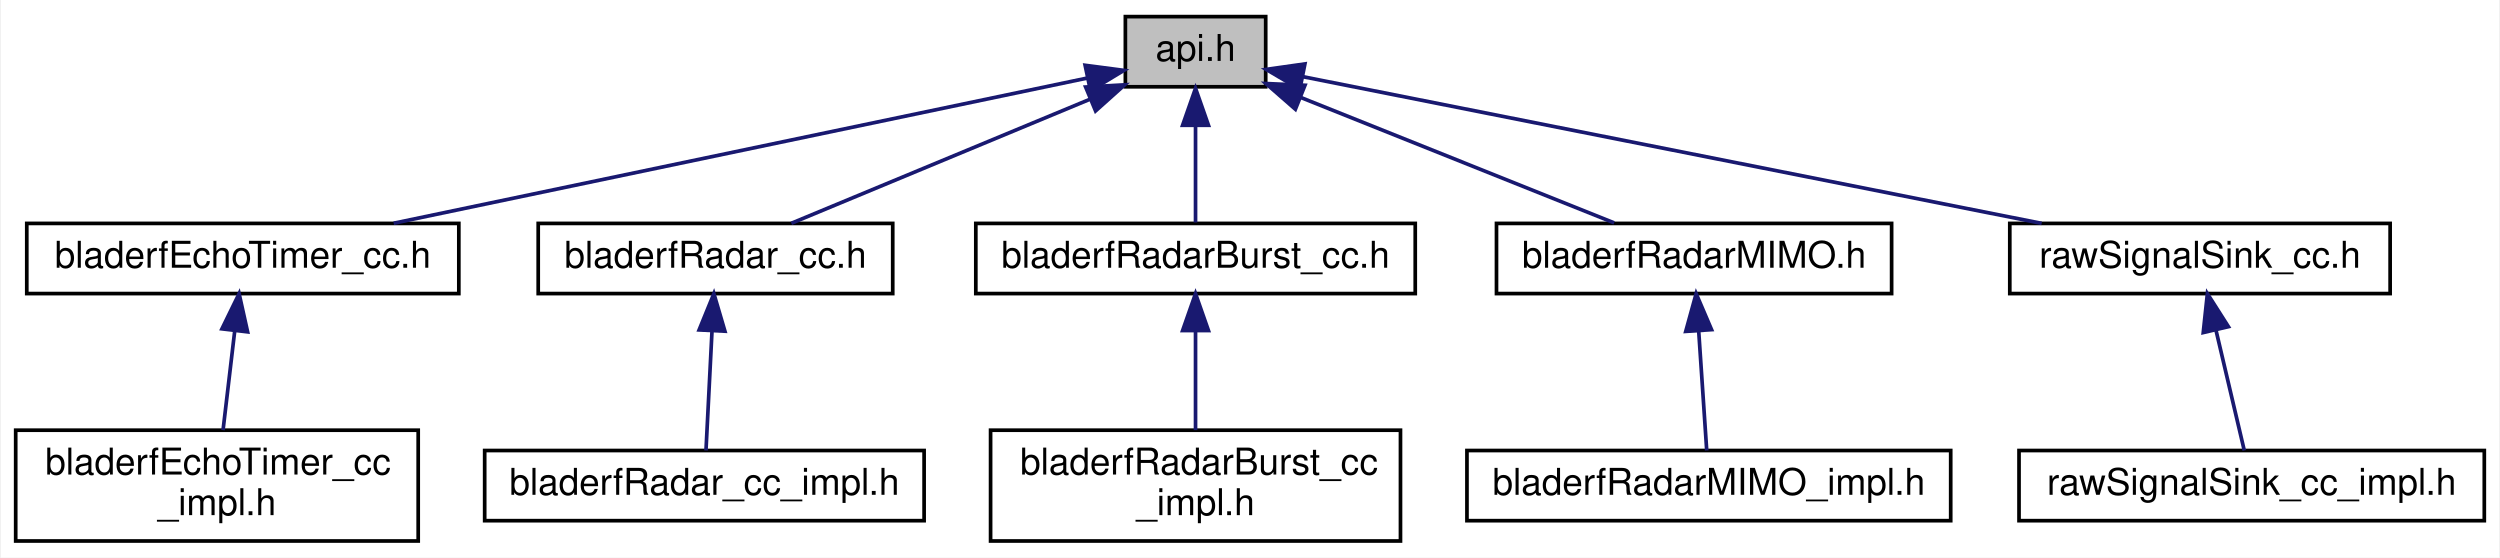
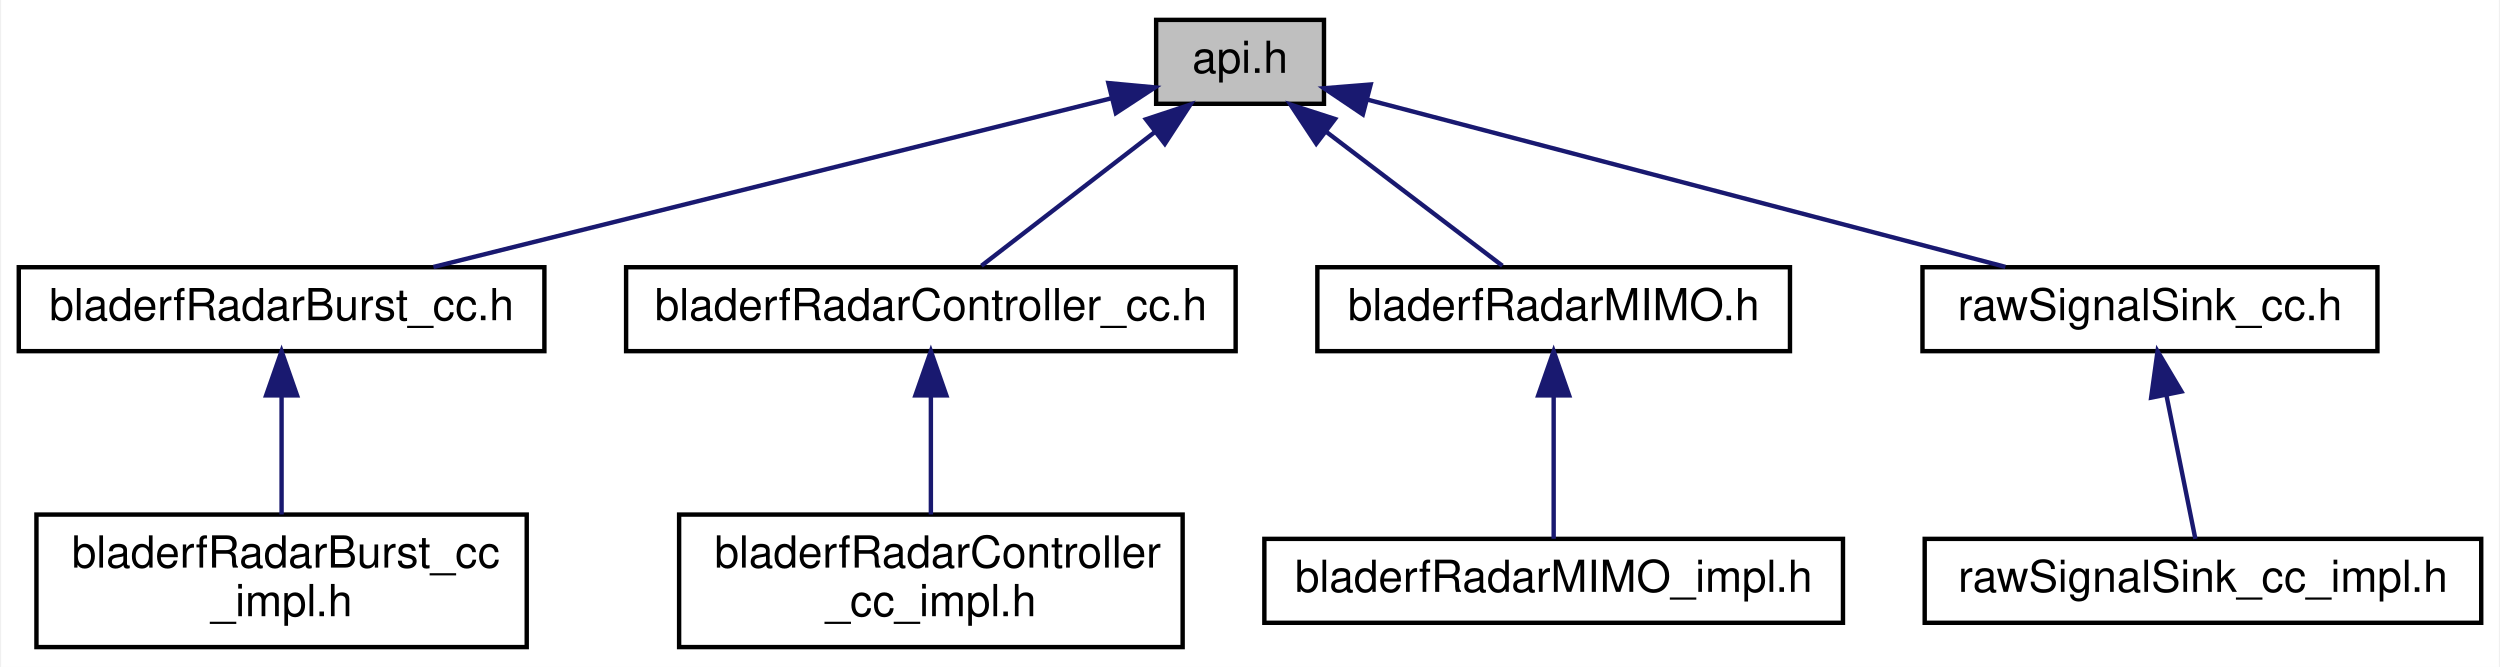
- <svg xmlns="http://www.w3.org/2000/svg" xmlns:xlink="http://www.w3.org/1999/xlink" width="677pt" height="151pt" viewBox="0.00 0.00 676.50 151.00">
+ <svg xmlns="http://www.w3.org/2000/svg" xmlns:xlink="http://www.w3.org/1999/xlink" width="566pt" height="151pt" viewBox="0.00 0.00 565.50 151.00">
  <g id="graph0" class="graph" transform="scale(1 1) rotate(0) translate(4 147)">
-     <polygon fill="white" stroke="transparent" points="-4,4 -4,-147 672.5,-147 672.5,4 -4,4" />
+     <polygon fill="white" stroke="transparent" points="-4,4 -4,-147 561.5,-147 561.5,4 -4,4" />
    <g id="node1" class="node">
      <g id="a_node1">
        <a xlink:title=" ">
-           <polygon fill="#bfbfbf" stroke="black" points="300.5,-123.5 300.5,-142.5 338.5,-142.5 338.5,-123.5 300.5,-123.5" />
-           <text text-anchor="middle" x="319.5" y="-130.5" font-family="Helvetica,sans-Serif" font-size="10.00">api.h</text>
+           <polygon fill="#bfbfbf" stroke="black" points="257.5,-123.5 257.5,-142.5 295.5,-142.5 295.5,-123.5 257.5,-123.5" />
+           <text text-anchor="middle" x="276.5" y="-130.5" font-family="Helvetica,sans-Serif" font-size="10.00">api.h</text>
        </a>
      </g>
    </g>
    <g id="node2" class="node">
      <g id="a_node2">
-         <a xlink:href="bladerfEchoTimer__cc_8h.html" target="_top" xlink:title=" ">
-           <polygon fill="white" stroke="black" points="3,-67.5 3,-86.5 120,-86.5 120,-67.5 3,-67.5" />
-           <text text-anchor="middle" x="61.5" y="-74.5" font-family="Helvetica,sans-Serif" font-size="10.00">bladerfEchoTimer_cc.h</text>
+         <a xlink:href="bladerfRadarBurst__cc_8h.html" target="_top" xlink:title=" ">
+           <polygon fill="white" stroke="black" points="0,-67.5 0,-86.5 119,-86.5 119,-67.5 0,-67.5" />
+           <text text-anchor="middle" x="59.5" y="-74.5" font-family="Helvetica,sans-Serif" font-size="10.00">bladerfRadarBurst_cc.h</text>
        </a>
      </g>
    </g>
    <g id="edge1" class="edge">
-       <path fill="none" stroke="midnightblue" d="M290.17,-125.86C244.12,-116.22 154.69,-97.51 102.36,-86.55" />
-       <polygon fill="midnightblue" stroke="midnightblue" points="289.6,-129.32 300.11,-127.94 291.04,-122.47 289.6,-129.32" />
+       <path fill="none" stroke="midnightblue" d="M247.37,-124.75C207.55,-114.84 136.26,-97.1 93.88,-86.56" />
+       <polygon fill="midnightblue" stroke="midnightblue" points="246.69,-128.19 257.24,-127.21 248.38,-121.4 246.69,-128.19" />
    </g>
    <g id="node4" class="node">
      <g id="a_node4">
-         <a xlink:href="bladerfRadar__cc_8h.html" target="_top" xlink:title=" ">
-           <polygon fill="white" stroke="black" points="141.5,-67.5 141.5,-86.5 237.5,-86.5 237.5,-67.5 141.5,-67.5" />
-           <text text-anchor="middle" x="189.5" y="-74.5" font-family="Helvetica,sans-Serif" font-size="10.00">bladerfRadar_cc.h</text>
+         <a xlink:href="bladerfRadarController__cc_8h.html" target="_top" xlink:title=" ">
+           <polygon fill="white" stroke="black" points="137.5,-67.5 137.5,-86.5 275.5,-86.5 275.5,-67.5 137.5,-67.5" />
+           <text text-anchor="middle" x="206.5" y="-74.5" font-family="Helvetica,sans-Serif" font-size="10.00">bladerfRadarController_cc.h</text>
        </a>
      </g>
    </g>
    <g id="edge3" class="edge">
-       <path fill="none" stroke="midnightblue" d="M290.85,-120.1C266.4,-109.94 231.83,-95.58 210.05,-86.54" />
-       <polygon fill="midnightblue" stroke="midnightblue" points="289.74,-123.43 300.32,-124.03 292.43,-116.96 289.74,-123.43" />
+       <path fill="none" stroke="midnightblue" d="M257.19,-117.1C244.59,-107.38 228.57,-95.03 217.95,-86.83" />
+       <polygon fill="midnightblue" stroke="midnightblue" points="255.2,-119.99 265.25,-123.32 259.47,-114.44 255.2,-119.99" />
    </g>
    <g id="node6" class="node">
      <g id="a_node6">
-         <a xlink:href="bladerfRadarBurst__cc_8h.html" target="_top" xlink:title=" ">
-           <polygon fill="white" stroke="black" points="260,-67.5 260,-86.5 379,-86.5 379,-67.5 260,-67.5" />
-           <text text-anchor="middle" x="319.5" y="-74.5" font-family="Helvetica,sans-Serif" font-size="10.00">bladerfRadarBurst_cc.h</text>
+         <a xlink:href="bladerfRadarMIMO_8h.html" target="_top" xlink:title=" ">
+           <polygon fill="white" stroke="black" points="294,-67.5 294,-86.5 401,-86.5 401,-67.5 294,-67.5" />
+           <text text-anchor="middle" x="347.5" y="-74.5" font-family="Helvetica,sans-Serif" font-size="10.00">bladerfRadarMIMO.h</text>
        </a>
      </g>
    </g>
    <g id="edge5" class="edge">
-       <path fill="none" stroke="midnightblue" d="M319.5,-112.8C319.5,-103.91 319.5,-93.78 319.5,-86.75" />
-       <polygon fill="midnightblue" stroke="midnightblue" points="316,-113.08 319.5,-123.08 323,-113.08 316,-113.08" />
+       <path fill="none" stroke="midnightblue" d="M296.09,-117.1C308.87,-107.38 325.11,-95.03 335.89,-86.83" />
+       <polygon fill="midnightblue" stroke="midnightblue" points="293.75,-114.48 287.91,-123.32 297.99,-120.06 293.75,-114.48" />
    </g>
    <g id="node8" class="node">
      <g id="a_node8">
-         <a xlink:href="bladerfRadarMIMO_8h.html" target="_top" xlink:title=" ">
-           <polygon fill="white" stroke="black" points="401,-67.5 401,-86.5 508,-86.5 508,-67.5 401,-67.5" />
-           <text text-anchor="middle" x="454.5" y="-74.5" font-family="Helvetica,sans-Serif" font-size="10.00">bladerfRadarMIMO.h</text>
+         <a xlink:href="rawSignalSink__cc_8h.html" target="_top" xlink:title=" ">
+           <polygon fill="white" stroke="black" points="431,-67.5 431,-86.5 534,-86.5 534,-67.5 431,-67.5" />
+           <text text-anchor="middle" x="482.5" y="-74.5" font-family="Helvetica,sans-Serif" font-size="10.00">rawSignalSink_cc.h</text>
        </a>
      </g>
    </g>
    <g id="edge7" class="edge">
-       <path fill="none" stroke="midnightblue" d="M348,-120.6C373.34,-110.46 409.85,-95.86 432.86,-86.65" />
-       <polygon fill="midnightblue" stroke="midnightblue" points="346.54,-117.41 338.56,-124.38 349.14,-123.91 346.54,-117.41" />
-     </g>
-     <g id="node10" class="node">
-       <g id="a_node10">
-         <a xlink:href="rawSignalSink__cc_8h.html" target="_top" xlink:title=" ">
-           <polygon fill="white" stroke="black" points="540,-67.5 540,-86.5 643,-86.5 643,-67.5 540,-67.5" />
-           <text text-anchor="middle" x="591.5" y="-74.5" font-family="Helvetica,sans-Serif" font-size="10.00">rawSignalSink_cc.h</text>
-         </a>
-       </g>
-     </g>
-     <g id="edge9" class="edge">
-       <path fill="none" stroke="midnightblue" d="M348.67,-126.21C396.74,-116.67 492.82,-97.59 548.63,-86.51" />
-       <polygon fill="midnightblue" stroke="midnightblue" points="347.75,-122.82 338.63,-128.2 349.12,-129.69 347.75,-122.82" />
+       <path fill="none" stroke="midnightblue" d="M305.42,-124.42C343.42,-114.46 409.97,-97.01 449.77,-86.58" />
+       <polygon fill="midnightblue" stroke="midnightblue" points="304.3,-121.1 295.51,-127.02 306.07,-127.87 304.3,-121.1" />
    </g>
    <g id="node3" class="node">
      <g id="a_node3">
-         <a xlink:href="bladerfEchoTimer__cc__impl_8h.html" target="_top" xlink:title=" ">
-           <polygon fill="white" stroke="black" points="0,-0.5 0,-30.5 109,-30.5 109,-0.5 0,-0.5" />
-           <text text-anchor="start" x="8" y="-18.5" font-family="Helvetica,sans-Serif" font-size="10.00">bladerfEchoTimer_cc</text>
-           <text text-anchor="middle" x="54.5" y="-7.5" font-family="Helvetica,sans-Serif" font-size="10.00">_impl.h</text>
+         <a xlink:href="bladerfRadarBurst__cc__impl_8h.html" target="_top" xlink:title=" ">
+           <polygon fill="white" stroke="black" points="4,-0.5 4,-30.5 115,-30.5 115,-0.5 4,-0.5" />
+           <text text-anchor="start" x="12" y="-18.5" font-family="Helvetica,sans-Serif" font-size="10.00">bladerfRadarBurst_cc</text>
+           <text text-anchor="middle" x="59.5" y="-7.5" font-family="Helvetica,sans-Serif" font-size="10.00">_impl.h</text>
        </a>
      </g>
    </g>
    <g id="edge2" class="edge">
-       <path fill="none" stroke="midnightblue" d="M59.33,-57.53C58.3,-48.81 57.1,-38.59 56.15,-30.52" />
-       <polygon fill="midnightblue" stroke="midnightblue" points="55.85,-57.95 60.5,-67.48 62.8,-57.13 55.85,-57.95" />
+       <path fill="none" stroke="midnightblue" d="M59.5,-57.23C59.5,-48.59 59.5,-38.5 59.5,-30.52" />
+       <polygon fill="midnightblue" stroke="midnightblue" points="56,-57.48 59.5,-67.48 63,-57.48 56,-57.48" />
    </g>
    <g id="node5" class="node">
      <g id="a_node5">
-         <a xlink:href="bladerfRadar__cc__impl_8h.html" target="_top" xlink:title=" ">
-           <polygon fill="white" stroke="black" points="127,-6 127,-25 246,-25 246,-6 127,-6" />
-           <text text-anchor="middle" x="186.5" y="-13" font-family="Helvetica,sans-Serif" font-size="10.00">bladerfRadar_cc_impl.h</text>
+         <a xlink:href="bladerfRadarController__cc__impl_8h.html" target="_top" xlink:title=" ">
+           <polygon fill="white" stroke="black" points="149.5,-0.5 149.5,-30.5 263.5,-30.5 263.5,-0.5 149.5,-0.5" />
+           <text text-anchor="start" x="157.5" y="-18.5" font-family="Helvetica,sans-Serif" font-size="10.00">bladerfRadarController</text>
+           <text text-anchor="middle" x="206.5" y="-7.5" font-family="Helvetica,sans-Serif" font-size="10.00">_cc_impl.h</text>
        </a>
      </g>
    </g>
    <g id="edge4" class="edge">
-       <path fill="none" stroke="midnightblue" d="M188.56,-57.32C188.01,-46.5 187.35,-33.4 186.93,-25.01" />
-       <polygon fill="midnightblue" stroke="midnightblue" points="185.07,-57.66 189.07,-67.48 192.06,-57.31 185.07,-57.66" />
+       <path fill="none" stroke="midnightblue" d="M206.5,-57.23C206.5,-48.59 206.5,-38.5 206.5,-30.52" />
+       <polygon fill="midnightblue" stroke="midnightblue" points="203,-57.48 206.5,-67.48 210,-57.48 203,-57.48" />
    </g>
    <g id="node7" class="node">
      <g id="a_node7">
-         <a xlink:href="bladerfRadarBurst__cc__impl_8h.html" target="_top" xlink:title=" ">
-           <polygon fill="white" stroke="black" points="264,-0.5 264,-30.5 375,-30.5 375,-0.5 264,-0.5" />
-           <text text-anchor="start" x="272" y="-18.5" font-family="Helvetica,sans-Serif" font-size="10.00">bladerfRadarBurst_cc</text>
-           <text text-anchor="middle" x="319.5" y="-7.5" font-family="Helvetica,sans-Serif" font-size="10.00">_impl.h</text>
+         <a xlink:href="bladerfRadarMIMO__impl_8h.html" target="_top" xlink:title=" ">
+           <polygon fill="white" stroke="black" points="282,-6 282,-25 413,-25 413,-6 282,-6" />
+           <text text-anchor="middle" x="347.5" y="-13" font-family="Helvetica,sans-Serif" font-size="10.00">bladerfRadarMIMO_impl.h</text>
        </a>
      </g>
    </g>
    <g id="edge6" class="edge">
-       <path fill="none" stroke="midnightblue" d="M319.5,-57.23C319.5,-48.59 319.5,-38.5 319.5,-30.52" />
-       <polygon fill="midnightblue" stroke="midnightblue" points="316,-57.48 319.5,-67.48 323,-57.48 316,-57.48" />
+       <path fill="none" stroke="midnightblue" d="M347.5,-57.32C347.5,-46.5 347.5,-33.4 347.5,-25.01" />
+       <polygon fill="midnightblue" stroke="midnightblue" points="344,-57.48 347.5,-67.48 351,-57.48 344,-57.48" />
    </g>
    <g id="node9" class="node">
      <g id="a_node9">
-         <a xlink:href="bladerfRadarMIMO__impl_8h.html" target="_top" xlink:title=" ">
-           <polygon fill="white" stroke="black" points="393,-6 393,-25 524,-25 524,-6 393,-6" />
-           <text text-anchor="middle" x="458.5" y="-13" font-family="Helvetica,sans-Serif" font-size="10.00">bladerfRadarMIMO_impl.h</text>
+         <a xlink:href="rawSignalSink__cc__impl_8h.html" target="_top" xlink:title=" ">
+           <polygon fill="white" stroke="black" points="431.5,-6 431.5,-25 557.5,-25 557.5,-6 431.5,-6" />
+           <text text-anchor="middle" x="494.5" y="-13" font-family="Helvetica,sans-Serif" font-size="10.00">rawSignalSink_cc_impl.h</text>
        </a>
      </g>
    </g>
    <g id="edge8" class="edge">
-       <path fill="none" stroke="midnightblue" d="M455.76,-57.32C456.48,-46.5 457.36,-33.4 457.93,-25.01" />
-       <polygon fill="midnightblue" stroke="midnightblue" points="452.25,-57.26 455.07,-67.48 459.24,-57.73 452.25,-57.26" />
-     </g>
-     <g id="node11" class="node">
-       <g id="a_node11">
-         <a xlink:href="rawSignalSink__cc__impl_8h.html" target="_top" xlink:title=" ">
-           <polygon fill="white" stroke="black" points="542.5,-6 542.5,-25 668.5,-25 668.5,-6 542.5,-6" />
-           <text text-anchor="middle" x="605.5" y="-13" font-family="Helvetica,sans-Serif" font-size="10.00">rawSignalSink_cc_impl.h</text>
-         </a>
-       </g>
-     </g>
-     <g id="edge10" class="edge">
-       <path fill="none" stroke="midnightblue" d="M595.82,-57.66C598.38,-46.77 601.5,-33.49 603.5,-25.01" />
-       <polygon fill="midnightblue" stroke="midnightblue" points="592.39,-56.94 593.51,-67.48 599.2,-58.54 592.39,-56.94" />
+       <path fill="none" stroke="midnightblue" d="M486.2,-57.66C488.39,-46.77 491.07,-33.49 492.78,-25.01" />
+       <polygon fill="midnightblue" stroke="midnightblue" points="482.77,-56.98 484.22,-67.48 489.63,-58.36 482.77,-56.98" />
    </g>
  </g>
</svg>
